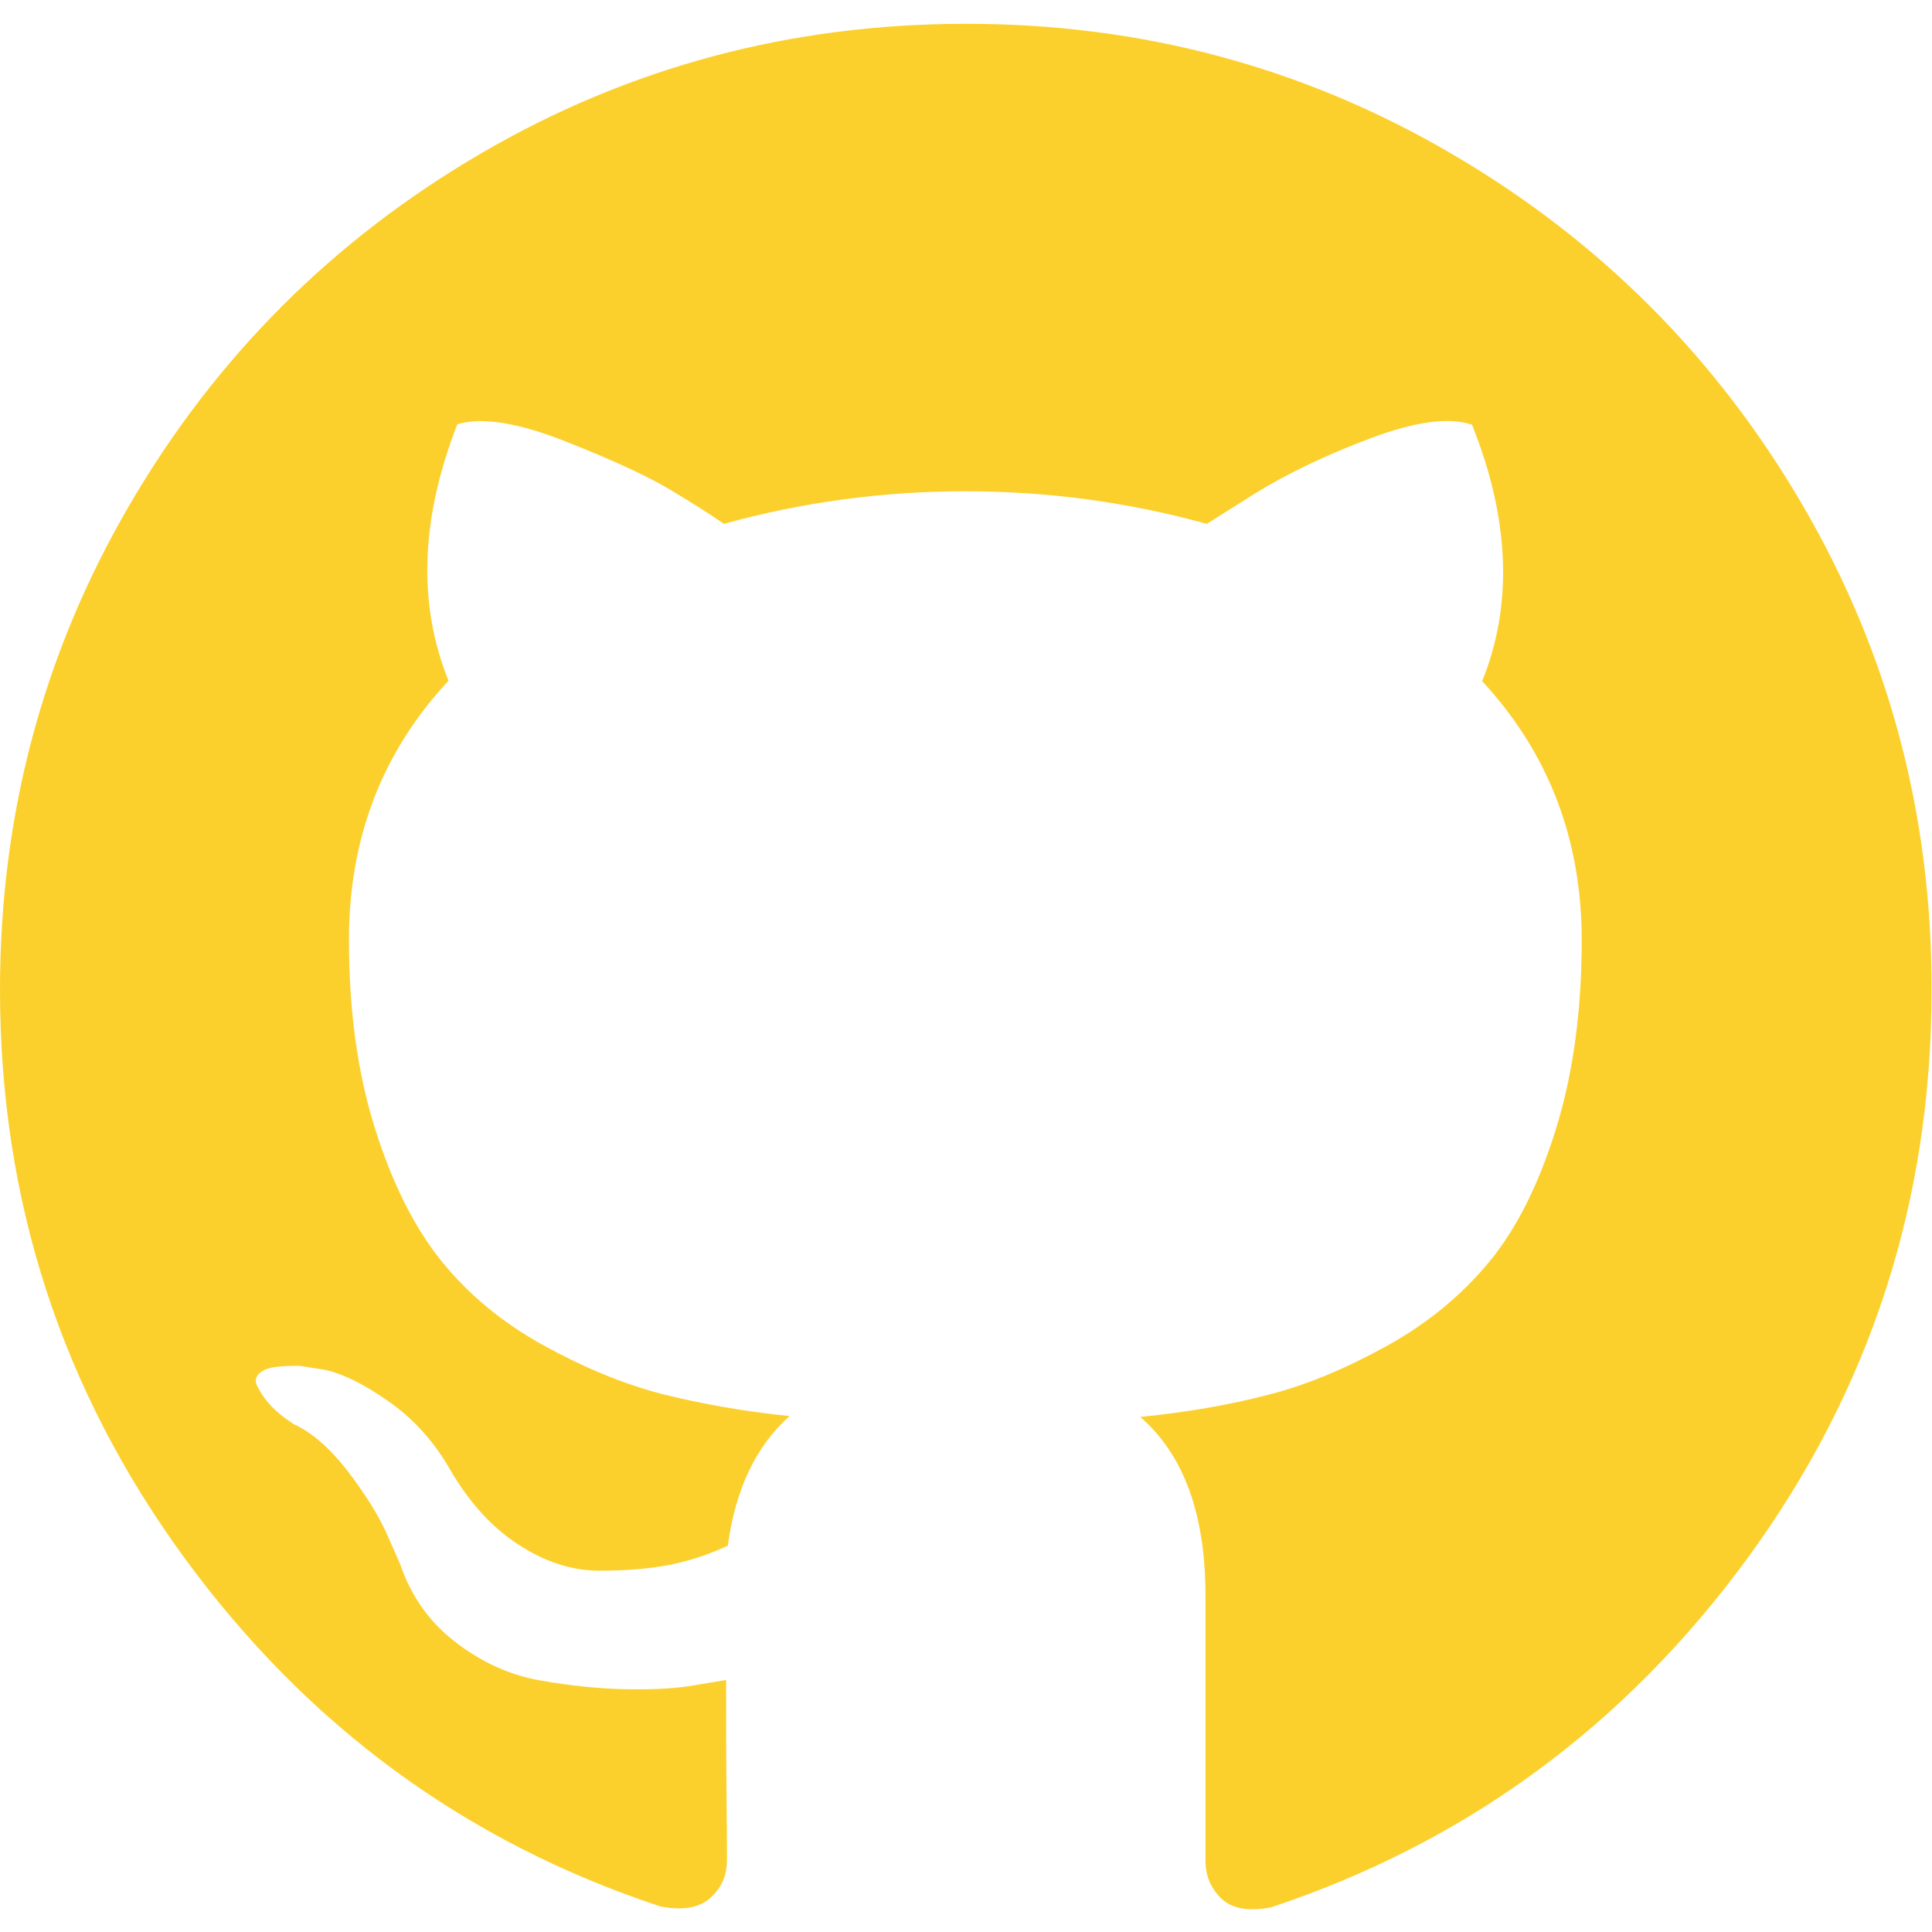
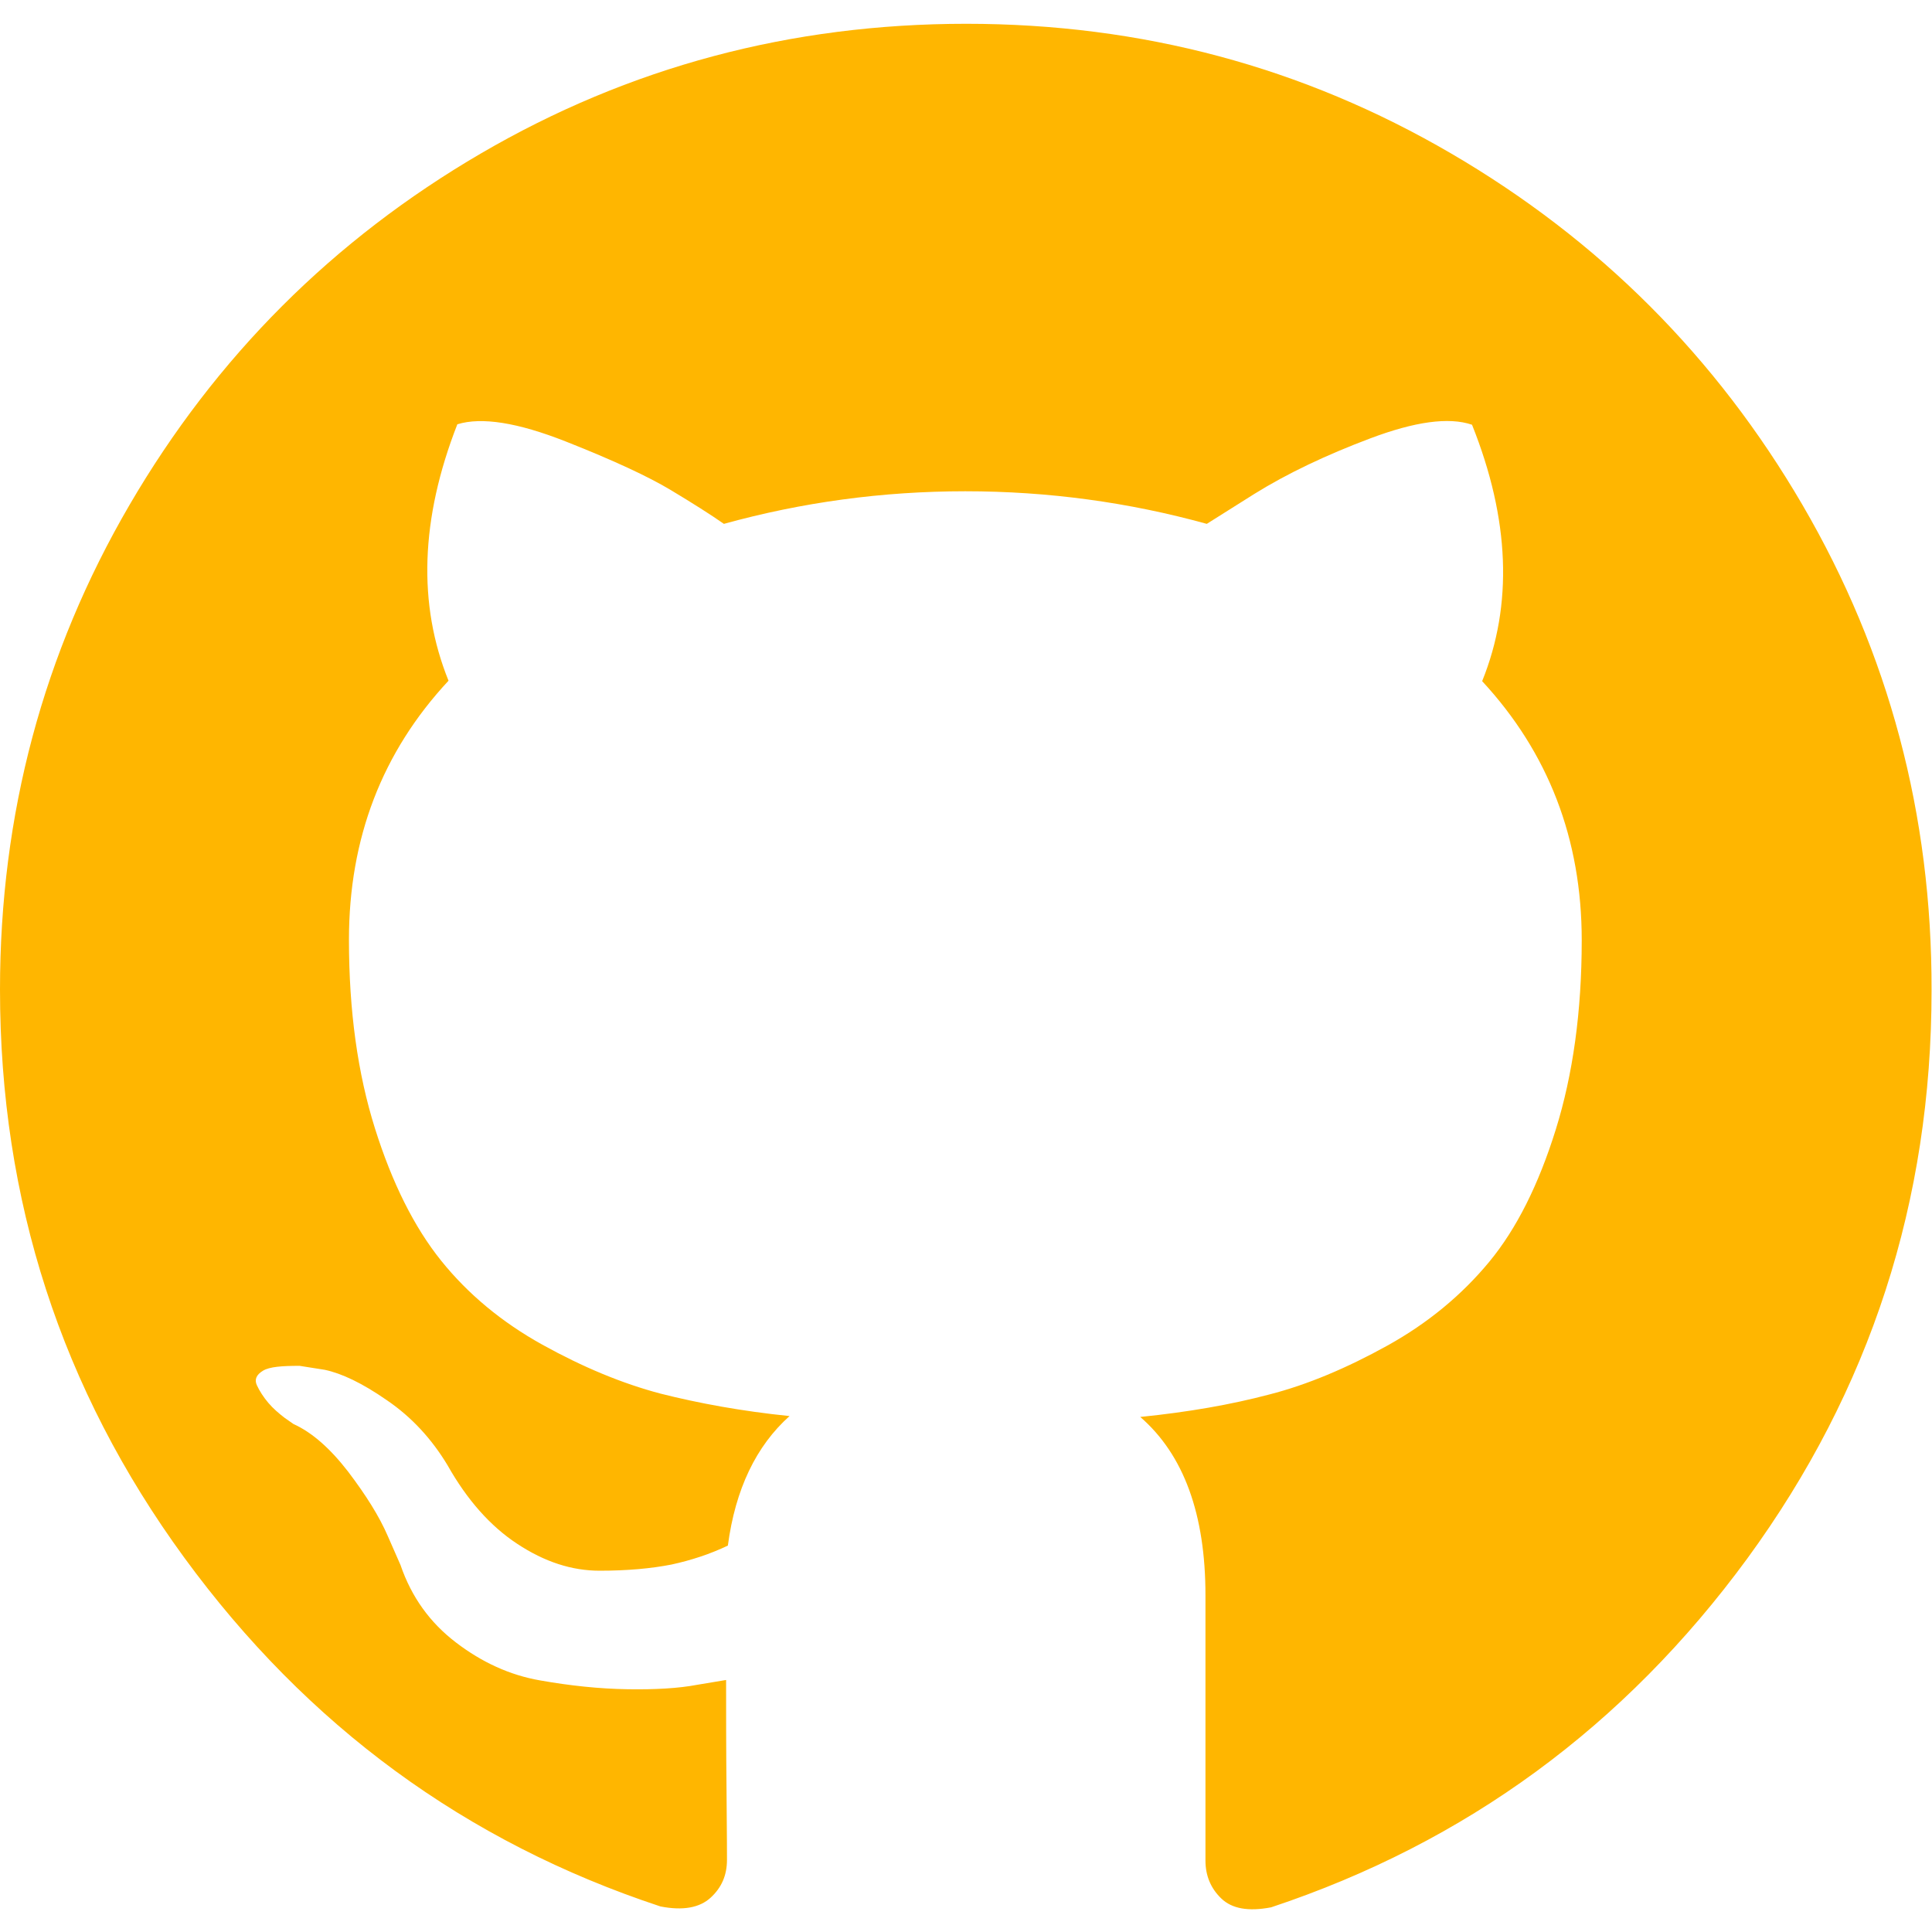
<svg xmlns="http://www.w3.org/2000/svg" version="1.1" id="Capa_1" x="0px" y="0px" viewBox="0 0 438.5 438.5" style="enable-background:new 0 0 438.5 438.5;" xml:space="preserve">
  <style type="text/css">
- 	.st0{fill:#FCD02C;}
+ 	.st0{fill:#FFB600;}
</style>
  <g>
-     <path class="st0" d="M409.1,114.6c-19.6-33.6-46.2-60.2-79.8-79.8C295.7,15.2,259.1,5.4,219.3,5.4c-39.8,0-76.5,9.8-110.1,29.4   C75.6,54.4,49,81,29.4,114.6C9.8,148.2,0,184.9,0,224.6c0,47.8,13.9,90.7,41.8,128.9c27.9,38.2,63.9,64.6,108.1,79.2   c5.1,1,8.9,0.3,11.4-2c2.5-2.3,3.7-5.1,3.7-8.6c0-0.6,0-5.7-0.1-15.4c-0.1-9.7-0.1-18.2-0.1-25.4l-6.6,1.1c-4.2,0.8-9.5,1.1-15.8,1   c-6.4-0.1-13-0.8-19.8-2c-6.9-1.2-13.2-4.1-19.1-8.6c-5.9-4.5-10.1-10.3-12.6-17.6l-2.9-6.6c-1.9-4.4-4.9-9.2-9-14.6   c-4.1-5.3-8.2-8.9-12.4-10.8l-2-1.4c-1.3-1-2.6-2.1-3.7-3.4c-1.1-1.3-2-2.7-2.6-4c-0.6-1.3-0.1-2.4,1.4-3.3S64,310,68,310l5.7,0.9   c3.8,0.8,8.5,3,14.1,6.9c5.6,3.8,10.2,8.8,13.8,14.8c4.4,7.8,9.7,13.8,15.8,17.8c6.2,4.1,12.4,6.1,18.7,6.1s11.7-0.5,16.3-1.4   c4.6-1,8.8-2.4,12.8-4.3c1.7-12.8,6.4-22.6,14-29.4c-10.8-1.1-20.6-2.9-29.3-5.1c-8.7-2.3-17.6-6-26.8-11.1   c-9.2-5.1-16.9-11.5-23-19.1c-6.1-7.6-11.1-17.6-15-30c-3.9-12.4-5.9-26.6-5.9-42.8c0-23,7.5-42.6,22.6-58.8   c-7-17.3-6.4-36.7,2-58.2c5.5-1.7,13.7-0.4,24.6,3.9c10.9,4.3,18.8,8,23.8,11c5,3,9.1,5.6,12.1,7.7c17.7-4.9,36-7.4,54.8-7.4   s37.1,2.5,54.8,7.4l10.8-6.8c7.4-4.6,16.2-8.8,26.3-12.6c10.1-3.8,17.8-4.9,23.1-3.1c8.6,21.5,9.3,40.9,2.3,58.2   c15,16.2,22.6,35.8,22.6,58.8c0,16.2-2,30.5-5.9,43c-3.9,12.5-8.9,22.5-15.1,30c-6.2,7.5-13.9,13.9-23.1,19   c-9.2,5.1-18.2,8.9-26.8,11.1c-8.7,2.3-18.4,4-29.3,5.1c9.9,8.6,14.8,22.1,14.8,40.5v60.2c0,3.4,1.2,6.3,3.6,8.6   c2.4,2.3,6.1,3,11.3,2c44.2-14.7,80.2-41.1,108.1-79.2c27.9-38.2,41.8-81.1,41.8-128.9C438.5,184.9,428.7,148.2,409.1,114.6z" />
+     <path class="st0" d="M409.1,114.6c-19.6-33.6-46.2-60.2-79.8-79.8s-70.2-29.4-110-29.4s-76.5,9.8-110.1,29.4S49,81,29.4,114.6   S0,184.9,0,224.6c0,47.8,13.9,90.7,41.8,128.9s63.9,64.6,108.1,79.2c5.1,1,8.9,0.3,11.4-2s3.7-5.1,3.7-8.6c0-0.6,0-5.7-0.1-15.4   c-0.1-9.7-0.1-18.2-0.1-25.4l-6.6,1.1c-4.2,0.8-9.5,1.1-15.8,1c-6.4-0.1-13-0.8-19.8-2c-6.9-1.2-13.2-4.1-19.1-8.6   s-10.1-10.3-12.6-17.6l-2.9-6.6c-1.9-4.4-4.9-9.2-9-14.6c-4.1-5.3-8.2-8.9-12.4-10.8l-2-1.4c-1.3-1-2.6-2.1-3.7-3.4   c-1.1-1.3-2-2.7-2.6-4s-0.1-2.4,1.4-3.3S64,310,68,310l5.7,0.9c3.8,0.8,8.5,3,14.1,6.9c5.6,3.8,10.2,8.8,13.8,14.8   c4.4,7.8,9.7,13.8,15.8,17.8c6.2,4.1,12.4,6.1,18.7,6.1s11.7-0.5,16.3-1.4c4.6-1,8.8-2.4,12.8-4.3c1.7-12.8,6.4-22.6,14-29.4   c-10.8-1.1-20.6-2.9-29.3-5.1c-8.7-2.3-17.6-6-26.8-11.1s-16.9-11.5-23-19.1s-11.1-17.6-15-30s-5.9-26.6-5.9-42.8   c0-23,7.5-42.6,22.6-58.8c-7-17.3-6.4-36.7,2-58.2c5.5-1.7,13.7-0.4,24.6,3.9c10.9,4.3,18.8,8,23.8,11s9.1,5.6,12.1,7.7   c17.7-4.9,36-7.4,54.8-7.4s37.1,2.5,54.8,7.4l10.8-6.8c7.4-4.6,16.2-8.8,26.3-12.6c10.1-3.8,17.8-4.9,23.1-3.1   c8.6,21.5,9.3,40.9,2.3,58.2c15,16.2,22.6,35.8,22.6,58.8c0,16.2-2,30.5-5.9,43c-3.9,12.5-8.9,22.5-15.1,30s-13.9,13.9-23.1,19   s-18.2,8.9-26.8,11.1c-8.7,2.3-18.4,4-29.3,5.1c9.9,8.6,14.8,22.1,14.8,40.5v60.2c0,3.4,1.2,6.3,3.6,8.6c2.4,2.3,6.1,3,11.3,2   c44.2-14.7,80.2-41.1,108.1-79.2c27.9-38.2,41.8-81.1,41.8-128.9C438.5,184.9,428.7,148.2,409.1,114.6z" />
  </g>
</svg>
